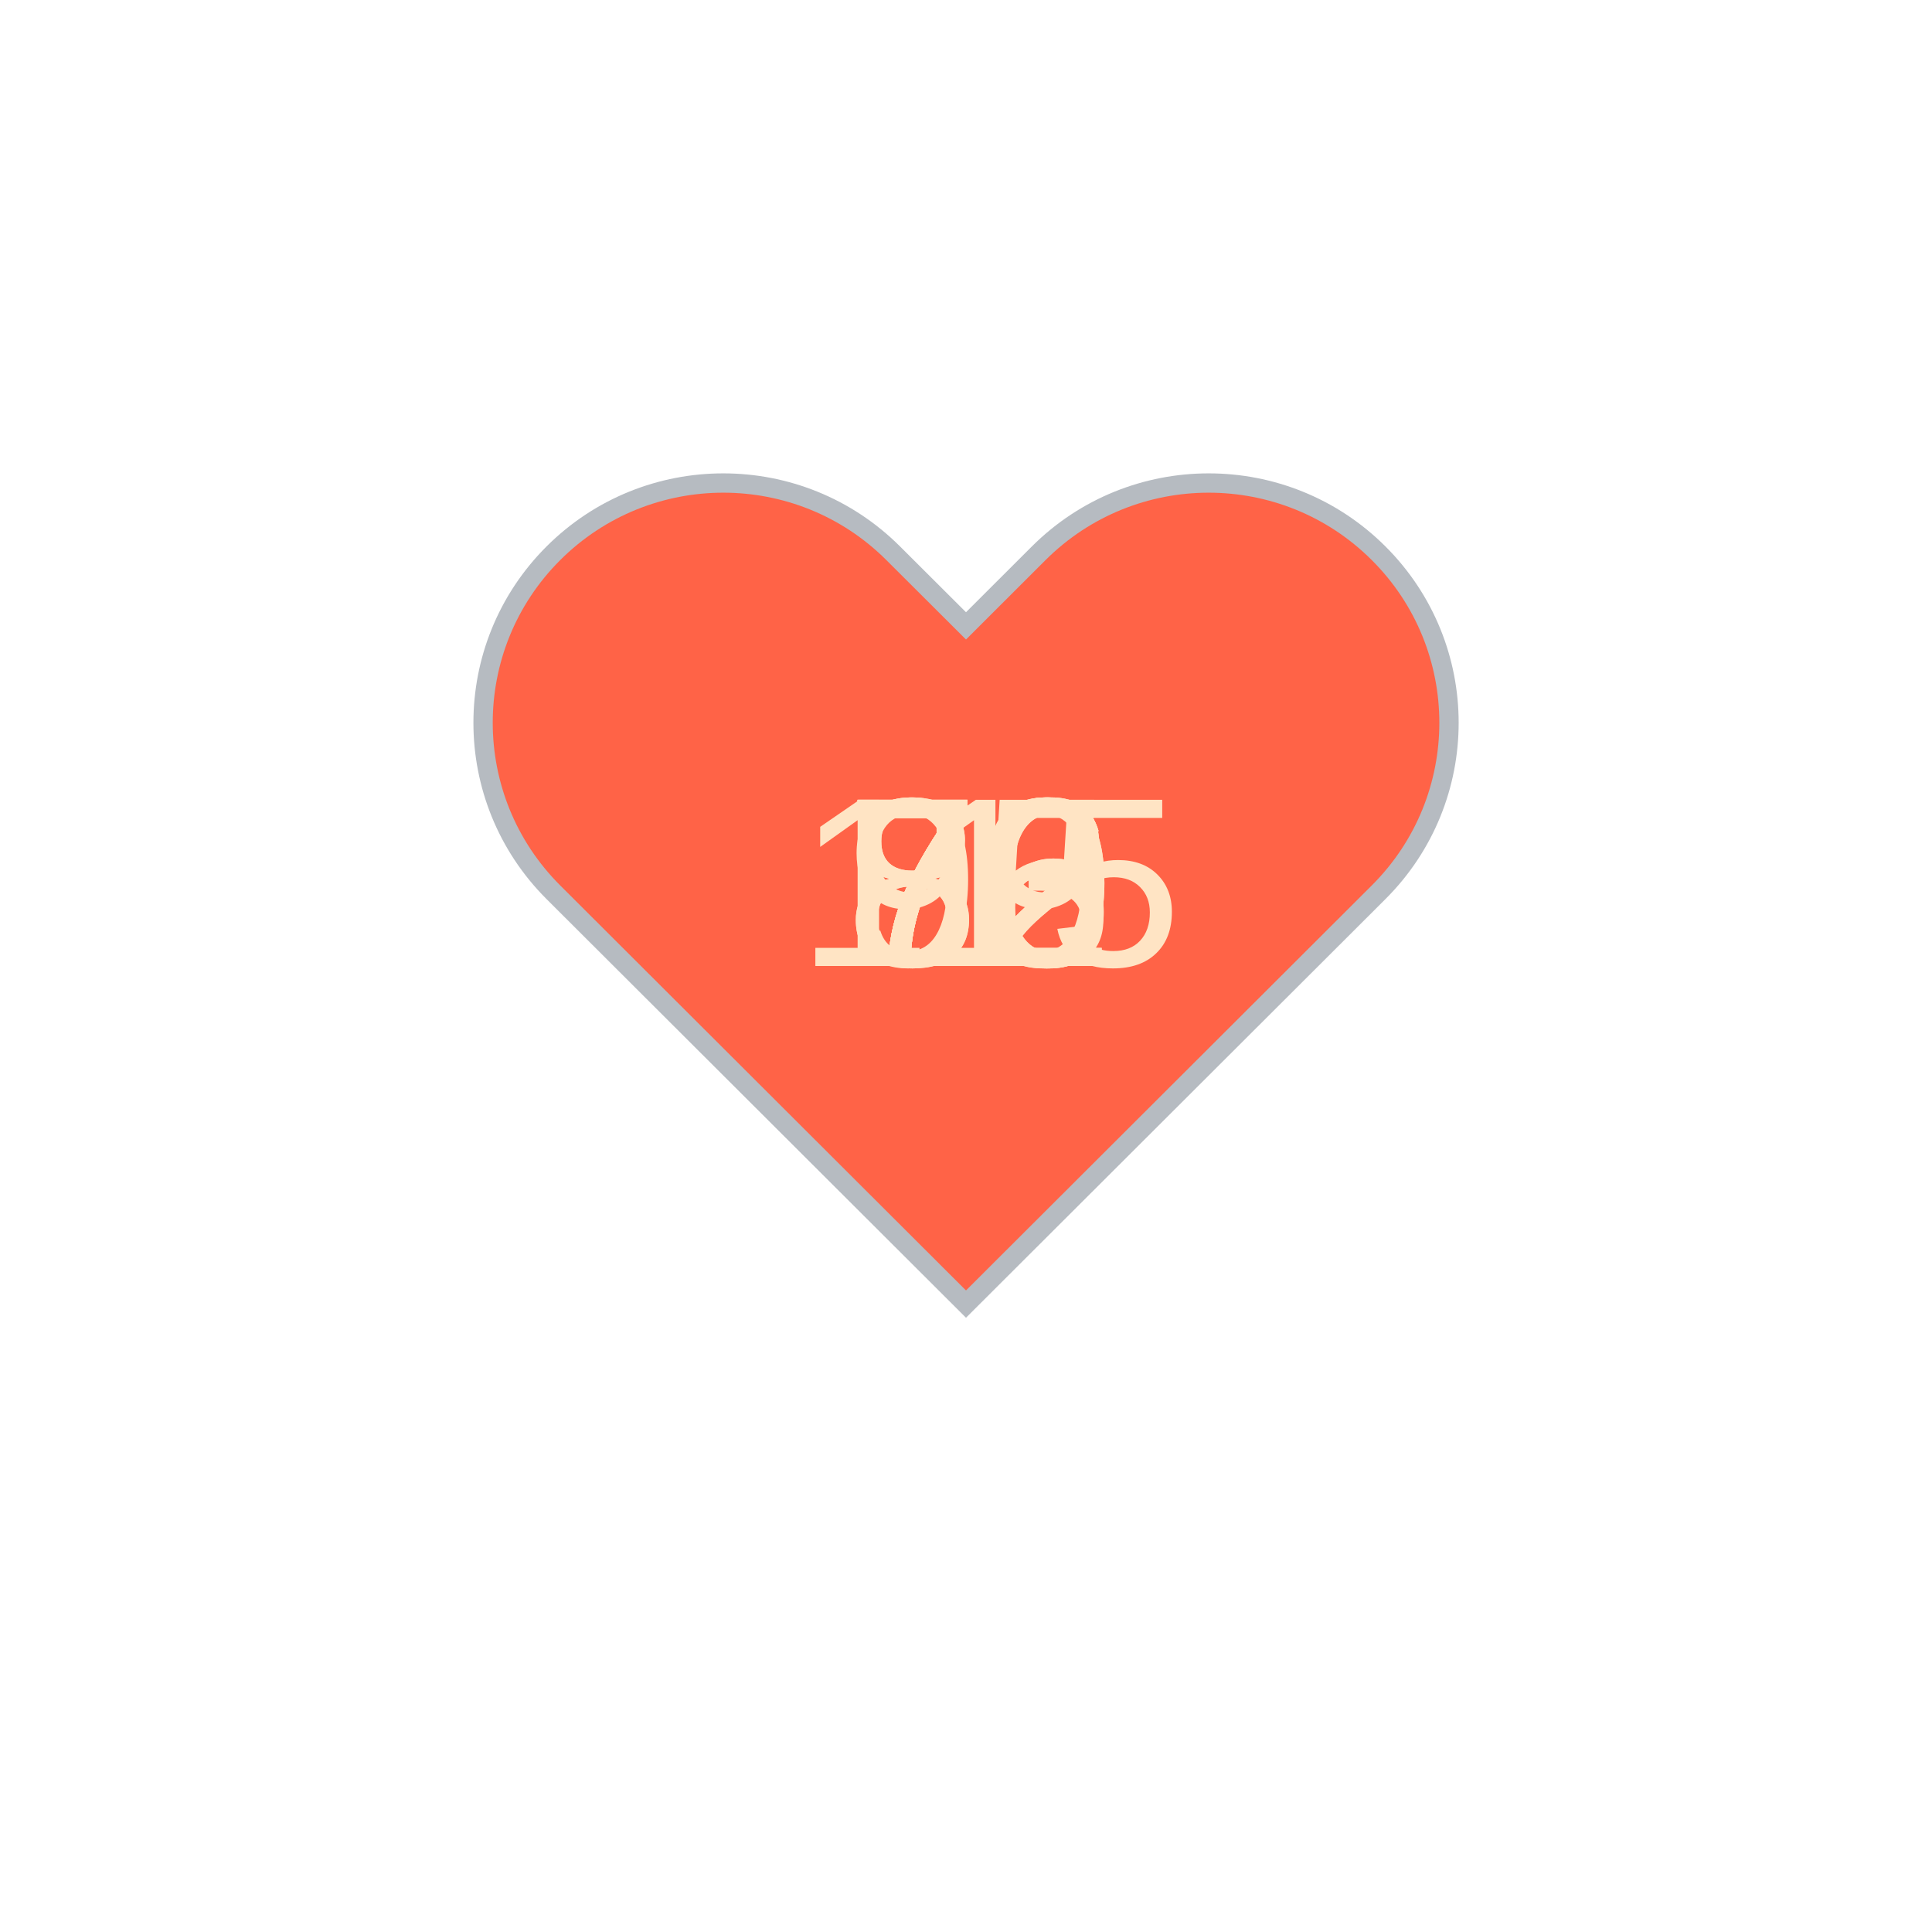
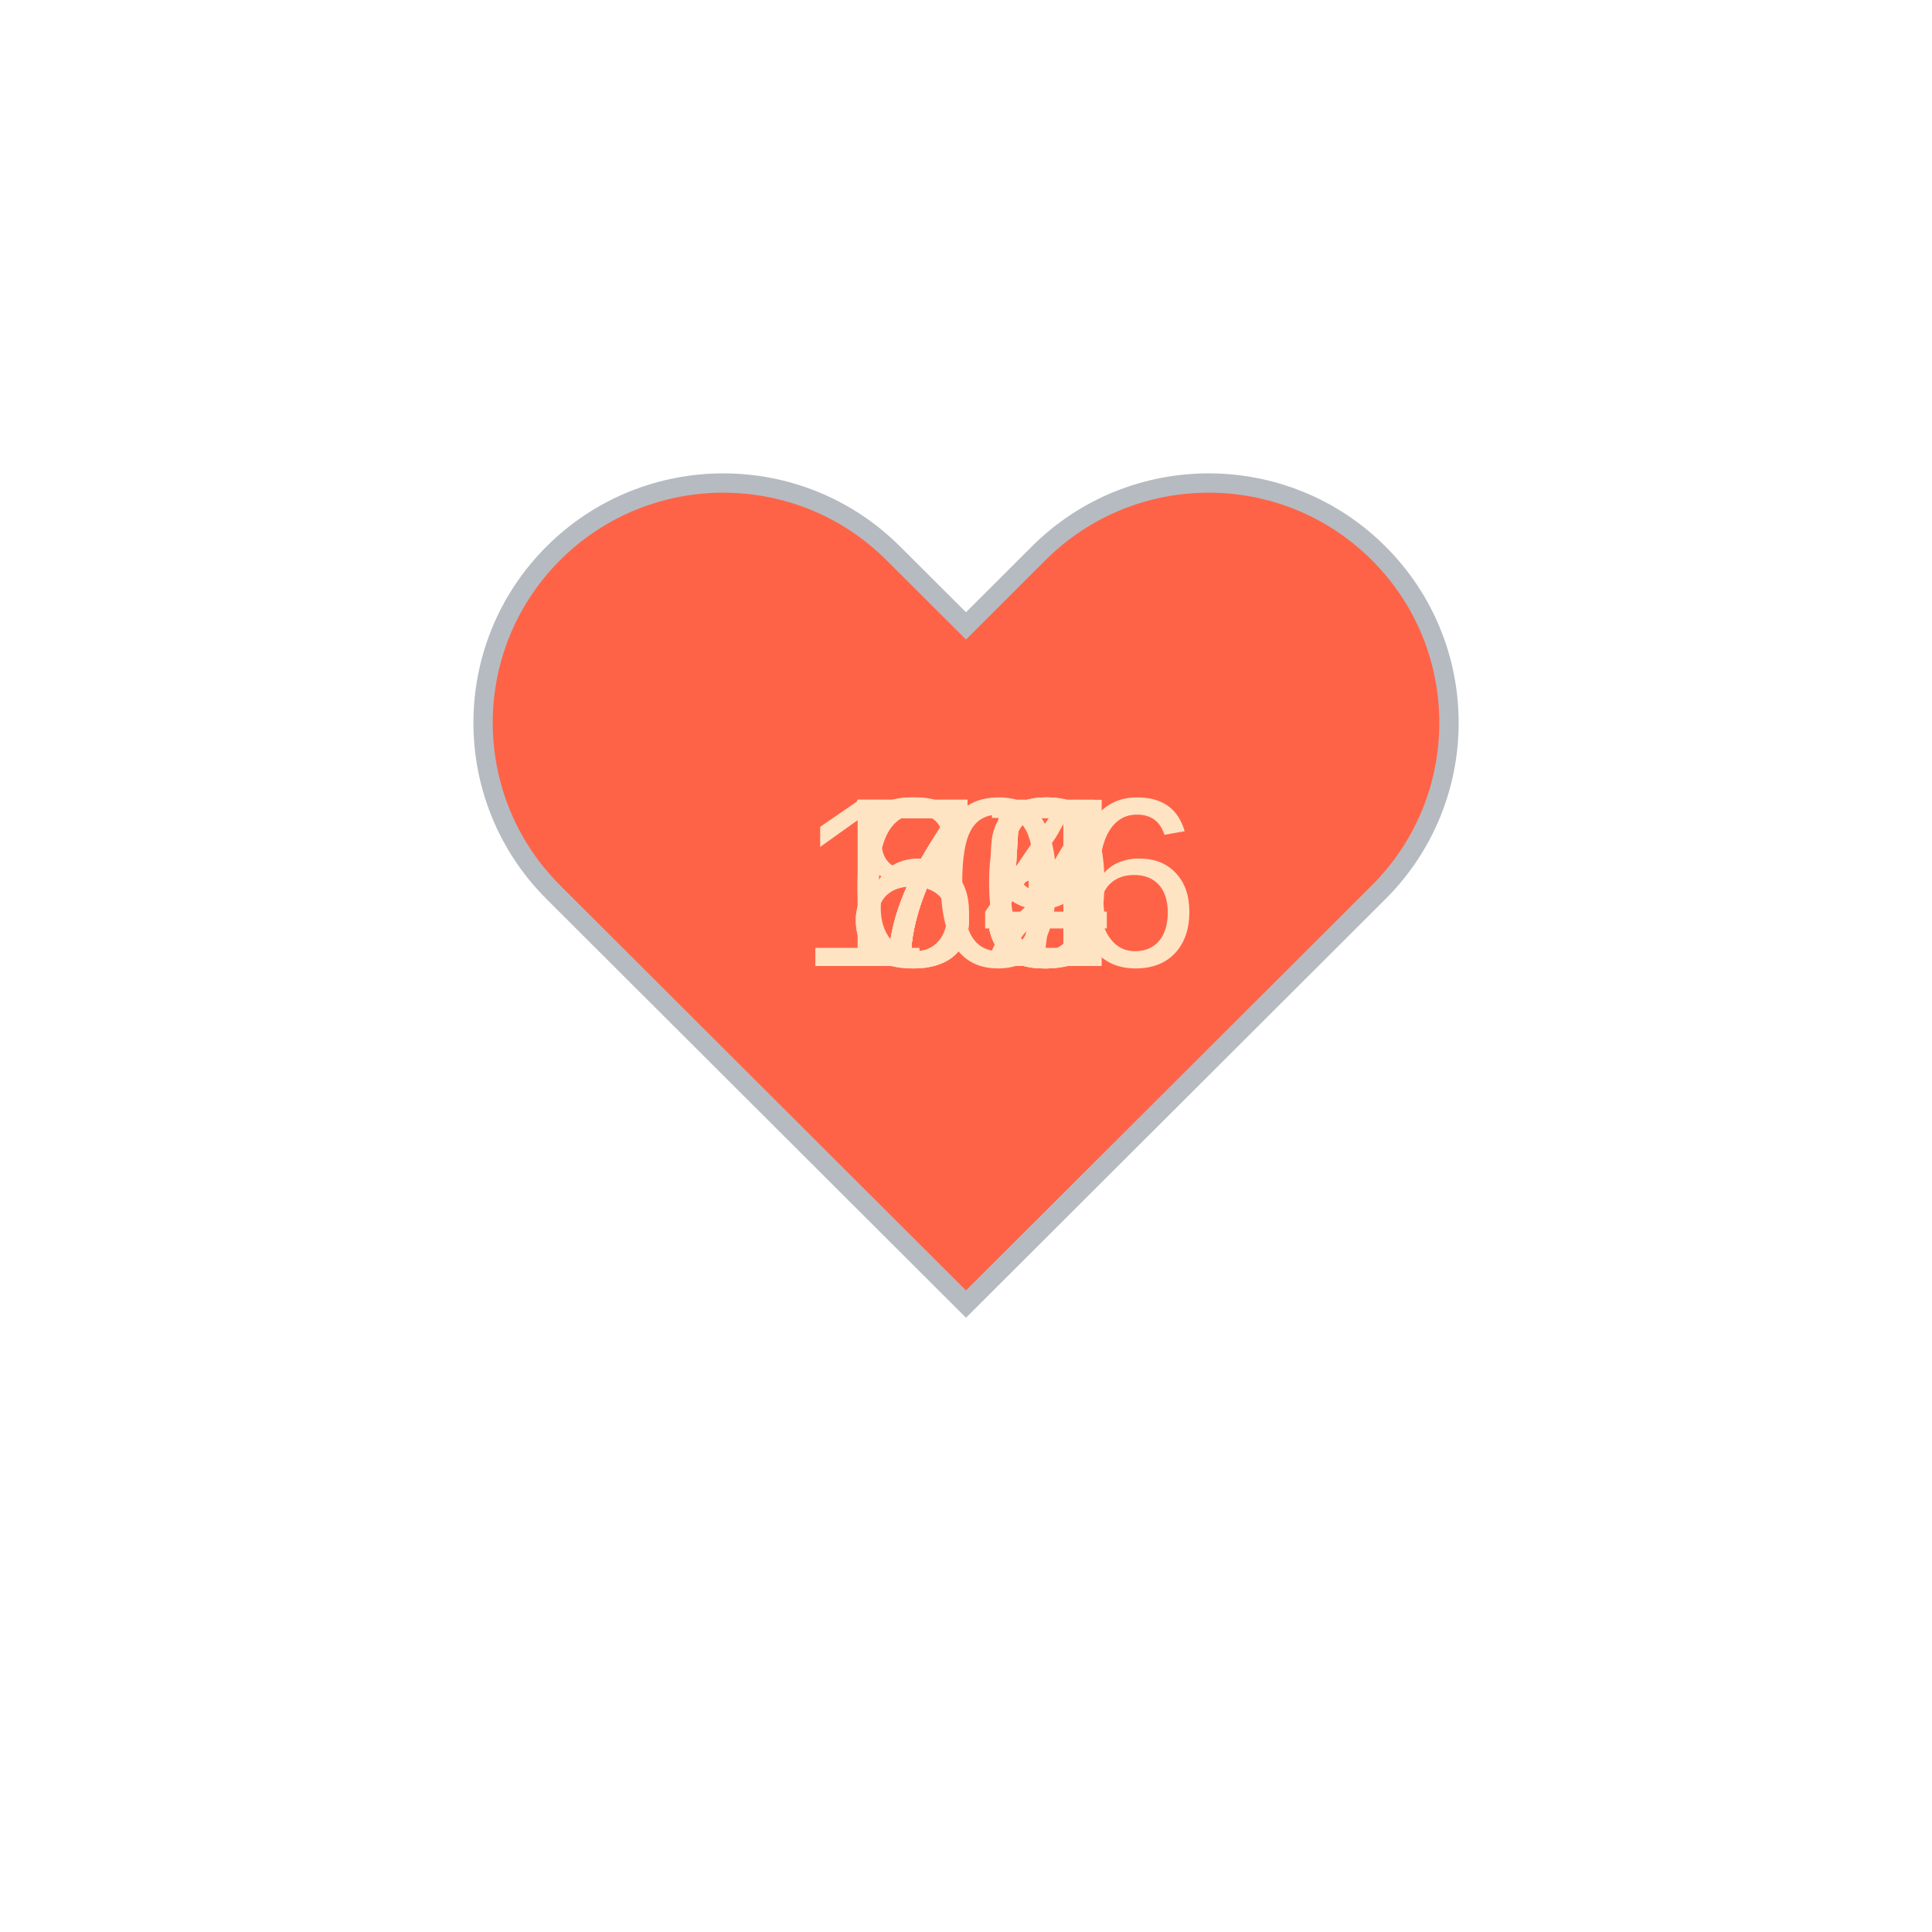
<svg xmlns="http://www.w3.org/2000/svg" baseProfile="full" height="150" version="1.1" viewBox="0,0,200,200" width="150">
  <defs />
  <g transform="translate(100 100)">
    <path d="M92.71,7.27L92.71,7.27c-9.71-9.69-25.46-9.69-35.18,0L50,14.79l-7.54-7.52C32.75-2.42,17-2.42,7.29,7.27v0 c-9.71,9.69-9.71,25.41,0,35.1L50,85l42.71-42.63C102.43,32.68,102.43,16.96,92.71,7.27z" fill="tomato" stroke="#B6BBC1" stroke-width="2" transform="translate(-50 -50)" />
    <animateTransform additive="sum" attributeName="transform" dur="1.2s" repeatCount="indefinite" type="scale" values="1; 1.5; 1.25; 1.5; 1.5; 1;" />
-     <text fill="bisque" style="font-size:25px; font-family:Arial" transform="translate(-12.5 0)">72<animate attributeName="visibility" dur="12.0s" keyTimes="0;0.1;0.2;0.3;0.4;0.5;0.6;0.7;0.8;0.9;1.0" repeatCount="indefinite" values="visible;hidden;hidden;hidden;hidden;hidden;hidden;hidden;hidden;hidden;hidden" />
+     <text fill="bisque" style="font-size:25px; font-family:Arial" transform="translate(-12.5 0)">70<animate attributeName="visibility" dur="12.0s" keyTimes="0;0.1;0.2;0.3;0.4;0.5;0.6;0.7;0.8;0.9;1.0" repeatCount="indefinite" values="visible;hidden;hidden;hidden;hidden;hidden;hidden;hidden;hidden;hidden;hidden" />
    </text>
-     <text fill="bisque" style="font-size:25px; font-family:Arial" transform="translate(-12.5 0)">72<animate attributeName="visibility" dur="12.0s" keyTimes="0;0.1;0.2;0.3;0.4;0.5;0.6;0.7;0.8;0.9;1.0" repeatCount="indefinite" values="hidden;visible;hidden;hidden;hidden;hidden;hidden;hidden;hidden;hidden;hidden" />
+     <text fill="bisque" style="font-size:25px; font-family:Arial" transform="translate(-12.5 0)">73<animate attributeName="visibility" dur="12.0s" keyTimes="0;0.1;0.2;0.3;0.4;0.5;0.6;0.7;0.8;0.9;1.0" repeatCount="indefinite" values="hidden;visible;hidden;hidden;hidden;hidden;hidden;hidden;hidden;hidden;hidden" />
    </text>
-     <text fill="bisque" style="font-size:25px; font-family:Arial" transform="translate(-12.5 0)">79<animate attributeName="visibility" dur="12.0s" keyTimes="0;0.1;0.2;0.3;0.4;0.5;0.6;0.7;0.8;0.9;1.0" repeatCount="indefinite" values="hidden;hidden;visible;hidden;hidden;hidden;hidden;hidden;hidden;hidden;hidden" />
+     <text fill="bisque" style="font-size:25px; font-family:Arial" transform="translate(-12.5 0)">67<animate attributeName="visibility" dur="12.0s" keyTimes="0;0.1;0.2;0.3;0.4;0.5;0.6;0.7;0.8;0.9;1.0" repeatCount="indefinite" values="hidden;hidden;visible;hidden;hidden;hidden;hidden;hidden;hidden;hidden;hidden" />
    </text>
-     <text fill="bisque" style="font-size:25px; font-family:Arial" transform="translate(-12.5 0)">80<animate attributeName="visibility" dur="12.0s" keyTimes="0;0.1;0.2;0.3;0.4;0.5;0.6;0.7;0.8;0.9;1.0" repeatCount="indefinite" values="hidden;hidden;hidden;visible;hidden;hidden;hidden;hidden;hidden;hidden;hidden" />
+     <text fill="bisque" style="font-size:25px; font-family:Arial" transform="translate(-12.5 0)">84<animate attributeName="visibility" dur="12.0s" keyTimes="0;0.1;0.2;0.3;0.4;0.5;0.6;0.7;0.8;0.9;1.0" repeatCount="indefinite" values="hidden;hidden;hidden;visible;hidden;hidden;hidden;hidden;hidden;hidden;hidden" />
    </text>
-     <text fill="bisque" style="font-size:25px; font-family:Arial" transform="translate(-12.5 0)">73<animate attributeName="visibility" dur="12.0s" keyTimes="0;0.1;0.2;0.3;0.4;0.5;0.6;0.7;0.8;0.9;1.0" repeatCount="indefinite" values="hidden;hidden;hidden;hidden;visible;hidden;hidden;hidden;hidden;hidden;hidden" />
+     <text fill="bisque" style="font-size:25px; font-family:Arial" transform="translate(-12.5 0)">75<animate attributeName="visibility" dur="12.0s" keyTimes="0;0.1;0.2;0.3;0.4;0.5;0.6;0.7;0.8;0.9;1.0" repeatCount="indefinite" values="hidden;hidden;hidden;hidden;visible;hidden;hidden;hidden;hidden;hidden;hidden" />
    </text>
-     <text fill="bisque" style="font-size:25px; font-family:Arial" transform="translate(-12.5 0)">76<animate attributeName="visibility" dur="12.0s" keyTimes="0;0.1;0.2;0.3;0.4;0.5;0.6;0.7;0.8;0.9;1.0" repeatCount="indefinite" values="hidden;hidden;hidden;hidden;hidden;visible;hidden;hidden;hidden;hidden;hidden" />
+     <text fill="bisque" style="font-size:25px; font-family:Arial" transform="translate(-12.5 0)">72<animate attributeName="visibility" dur="12.0s" keyTimes="0;0.1;0.2;0.3;0.4;0.5;0.6;0.7;0.8;0.9;1.0" repeatCount="indefinite" values="hidden;hidden;hidden;hidden;hidden;visible;hidden;hidden;hidden;hidden;hidden" />
    </text>
    <text fill="bisque" style="font-size:25px; font-family:Arial" transform="translate(-12.5 0)">75<animate attributeName="visibility" dur="12.0s" keyTimes="0;0.1;0.2;0.3;0.4;0.5;0.6;0.7;0.8;0.9;1.0" repeatCount="indefinite" values="hidden;hidden;hidden;hidden;hidden;hidden;visible;hidden;hidden;hidden;hidden" />
    </text>
-     <text fill="bisque" style="font-size:25px; font-family:Arial" transform="translate(-17.5 0)">115<animate attributeName="visibility" dur="12.0s" keyTimes="0;0.1;0.2;0.3;0.4;0.5;0.6;0.7;0.8;0.9;1.0" repeatCount="indefinite" values="hidden;hidden;hidden;hidden;hidden;hidden;hidden;visible;hidden;hidden;hidden" />
+     <text fill="bisque" style="font-size:25px; font-family:Arial" transform="translate(-12.5 0)">79<animate attributeName="visibility" dur="12.0s" keyTimes="0;0.1;0.2;0.3;0.4;0.5;0.6;0.7;0.8;0.9;1.0" repeatCount="indefinite" values="hidden;hidden;hidden;hidden;hidden;hidden;hidden;visible;hidden;hidden;hidden" />
    </text>
-     <text fill="bisque" style="font-size:25px; font-family:Arial" transform="translate(-12.5 0)">86<animate attributeName="visibility" dur="12.0s" keyTimes="0;0.1;0.2;0.3;0.4;0.5;0.6;0.7;0.8;0.9;1.0" repeatCount="indefinite" values="hidden;hidden;hidden;hidden;hidden;hidden;hidden;hidden;visible;hidden;hidden" />
+     <text fill="bisque" style="font-size:25px; font-family:Arial" transform="translate(-12.5 0)">85<animate attributeName="visibility" dur="12.0s" keyTimes="0;0.1;0.2;0.3;0.4;0.5;0.6;0.7;0.8;0.9;1.0" repeatCount="indefinite" values="hidden;hidden;hidden;hidden;hidden;hidden;hidden;hidden;visible;hidden;hidden" />
    </text>
-     <text fill="bisque" style="font-size:25px; font-family:Arial" transform="translate(-12.5 0)">90<animate attributeName="visibility" dur="12.0s" keyTimes="0;0.1;0.2;0.3;0.4;0.5;0.6;0.7;0.8;0.9;1.0" repeatCount="indefinite" values="hidden;hidden;hidden;hidden;hidden;hidden;hidden;hidden;hidden;visible;hidden" />
+     <text fill="bisque" style="font-size:25px; font-family:Arial" transform="translate(-17.5 0)">106<animate attributeName="visibility" dur="12.0s" keyTimes="0;0.1;0.2;0.3;0.4;0.5;0.6;0.7;0.8;0.9;1.0" repeatCount="indefinite" values="hidden;hidden;hidden;hidden;hidden;hidden;hidden;hidden;hidden;visible;hidden" />
    </text>
  </g>
</svg>
